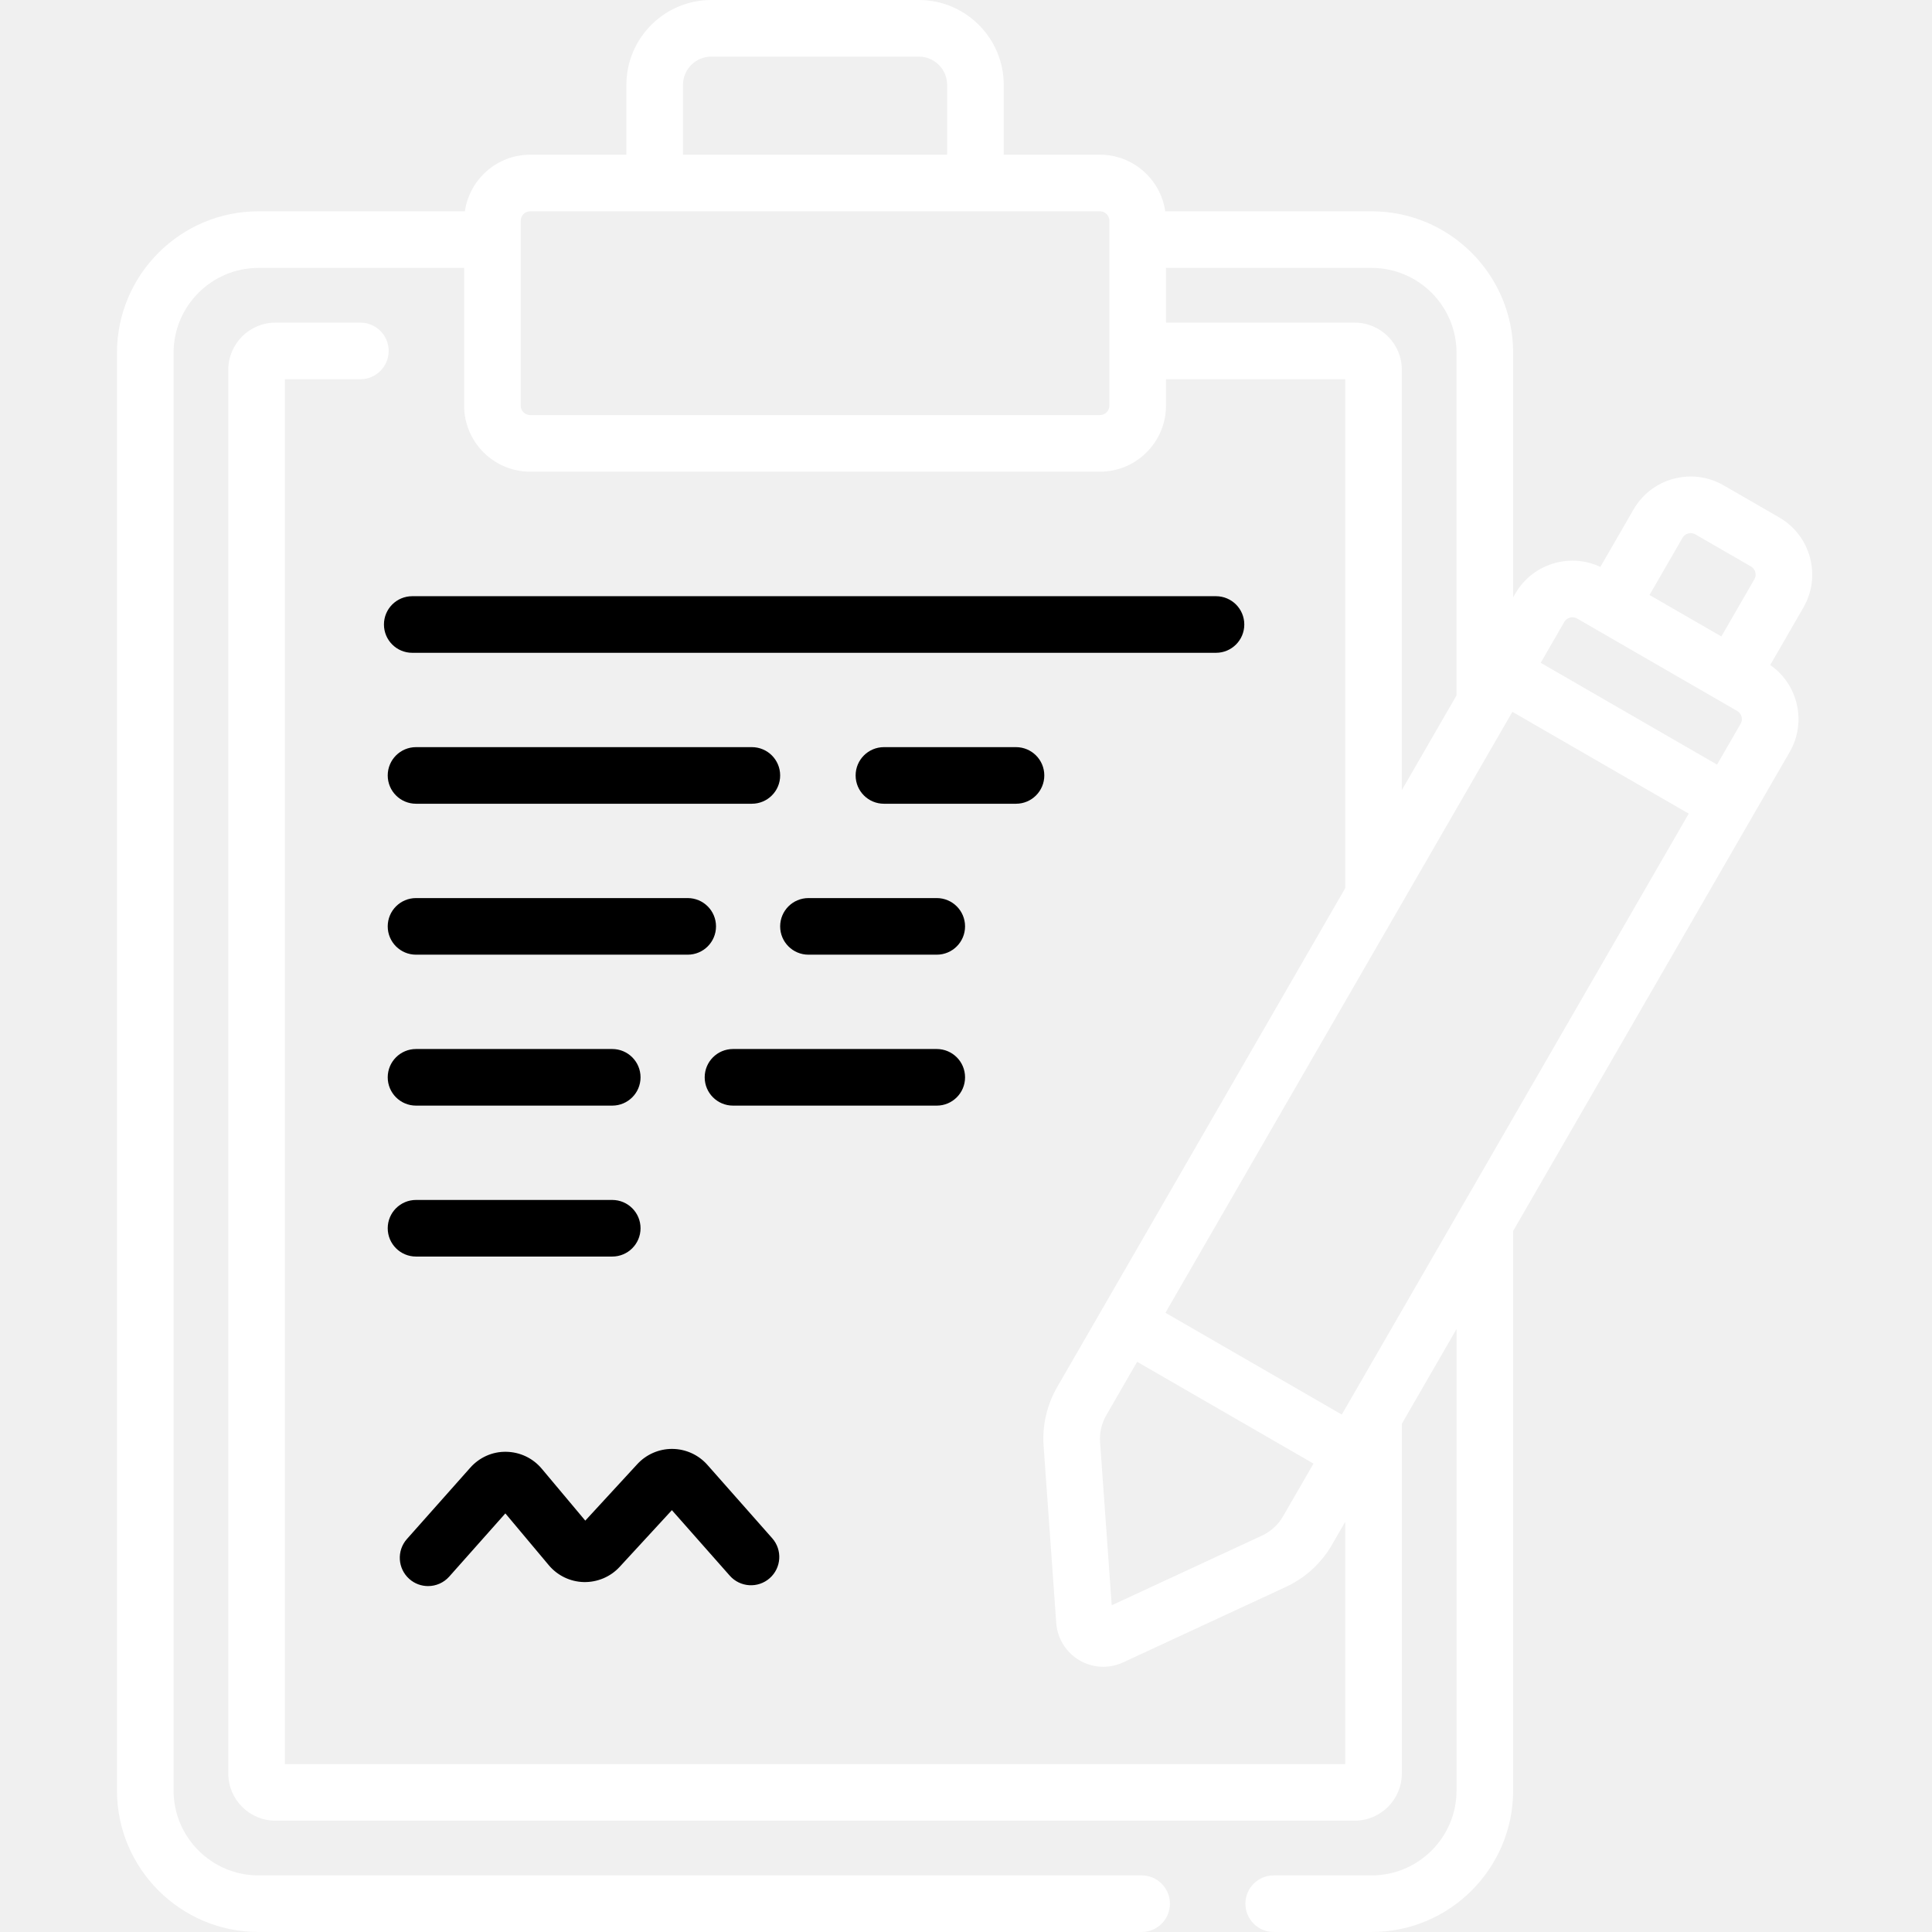
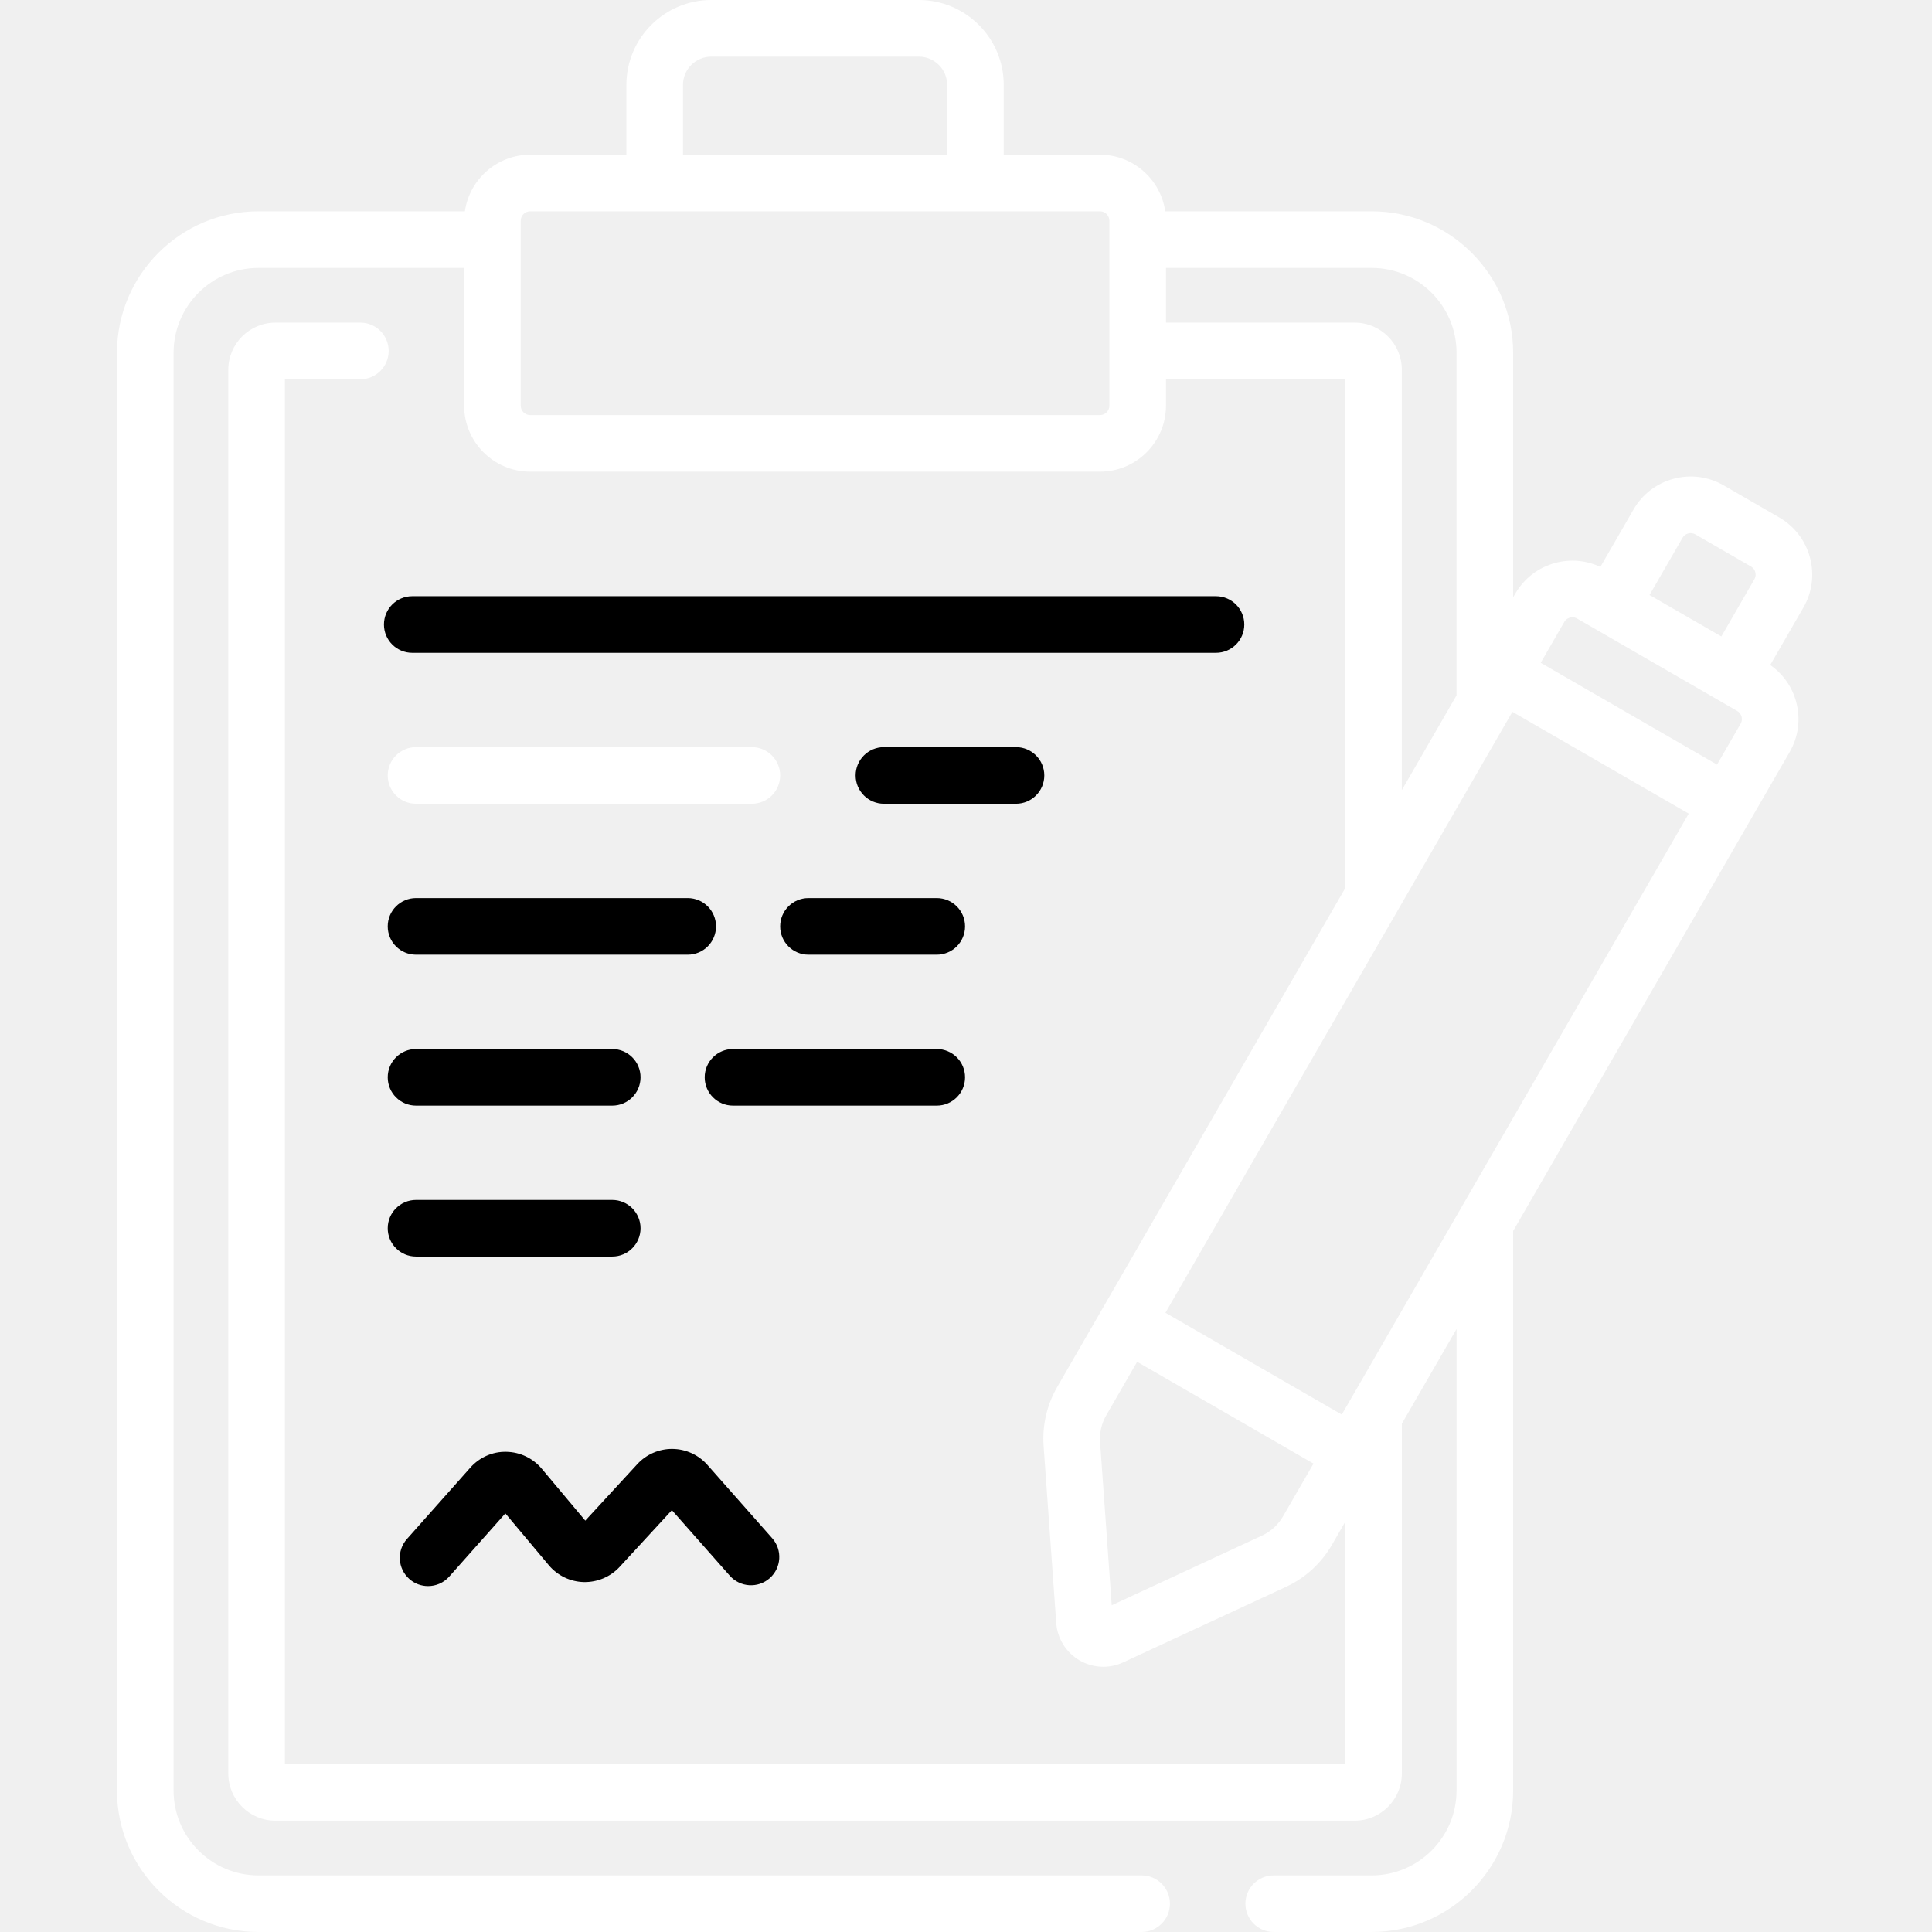
<svg xmlns="http://www.w3.org/2000/svg" height="512pt" viewBox="-31 0 512 512" width="512pt">
  <path fill="#fff" d="m448.656 147.746c-1.207-4.512-4.102-8.285-8.148-10.621l-14.715-8.496c-4.047-2.336-8.762-2.957-13.277-1.746-4.512 1.207-8.285 4.102-10.621 8.148l-8.781 15.207c-3.727-1.75-7.91-2.137-11.938-1.059-4.512 1.211-8.285 4.105-10.621 8.152l-.555.957v-64.789c0-20.68-16.82-37.5-37.5-37.5h-54.699c-1.223-8.465-8.504-15-17.301-15h-25.5v-18.5c0-12.406-10.094-22.5-22.5-22.5h-55c-12.406 0-22.5 10.094-22.5 22.5v18.5h-25.5c-8.797 0-16.082 6.535-17.301 15h-54.699c-20.68 0-37.5 16.82-37.5 37.5v381c0 20.68 16.82 37.5 37.5 37.5h234.047c4.141 0 7.5-3.355 7.5-7.5s-3.359-7.5-7.5-7.5h-234.047c-12.406 0-22.5-10.094-22.5-22.5v-381c0-12.406 10.094-22.5 22.5-22.5h54.5v36.5c0 9.648 7.852 17.5 17.5 17.5h151c9.648 0 17.5-7.852 17.5-17.5v-7h47.5v134.867l-76.316 132.184c-2.758 4.773-4.008 10.203-3.613 15.703l3.344 46.852c.293 4.098 2.582 7.789 6.121 9.875 1.953 1.148 4.145 1.73 6.348 1.73 1.789 0 3.582-.387 5.254-1.16l43.117-19.996c5.164-2.395 9.398-6.266 12.242-11.191l3.504-6.066v64.203h-281v-367h20c4.141 0 7.5-3.355 7.5-7.5s-3.359-7.5-7.5-7.5h-22.5c-6.895 0-12.5 5.605-12.5 12.5v372c0 6.895 5.605 12.5 12.5 12.5h286c6.891 0 12.5-5.605 12.5-12.5v-92.688l14.5-25.113v122.301c0 12.406-10.094 22.5-22.5 22.5h-25.957c-4.141 0-7.5 3.355-7.5 7.5 0 4.141 3.359 7.5 7.5 7.5h25.957c20.676 0 37.5-16.824 37.5-37.5v-148.281l63.273-109.594 9.996-17.312c2.336-4.047 2.957-8.762 1.746-13.273-1.078-4.027-3.504-7.453-6.887-9.809l8.781-15.207c2.336-4.047 2.957-8.762 1.746-13.277zm-33.773-5.215c.688-1.191 2.215-1.602 3.41-.914l14.715 8.496c.777.449 1.062 1.145 1.164 1.516.098.375.199 1.113-.25 1.895l-8.746 15.145-19.035-10.988zm-31.34 22.301c.449-.777 1.145-1.062 1.516-1.16.375-.105 1.113-.203 1.891.246l42.414 24.488c.781.449 1.066 1.141 1.164 1.516.102.371.199 1.113-.25 1.891l-6.246 10.816-46.73-26.98zm-233.543-142.332c0-4.137 3.363-7.5 7.5-7.5h55c4.137 0 7.5 3.363 7.5 7.5v18.5h-70zm113 85c0 1.379-1.121 2.5-2.5 2.5h-151c-1.379 0-2.5-1.121-2.5-2.5v-49c0-1.379 1.121-2.5 2.5-2.5h151c1.379 0 2.5 1.121 2.5 2.5zm65-22h-50v-14.5h54.5c12.406 0 22.5 10.094 22.5 22.5v90.773l-14.5 25.113v-111.387c0-6.895-5.605-12.5-12.5-12.5zm41.801 103.141 46.73 26.98-91.945 159.258-46.734-26.98zm-60.793 213.223c-1.293 2.238-3.219 3.996-5.562 5.082v.004l-39.828 18.469-3.086-43.23c-.18-2.5.391-4.965 1.645-7.133l8.176-14.168 46.734 26.98zm0 0" />
  <path d="m77.469 418.438c1.426 1.27 3.207 1.891 4.977 1.891 2.07 0 4.129-.852 5.609-2.52l14.871-16.742 11.512 13.73c2.309 2.758 5.695 4.383 9.289 4.469 3.598.062 7.051-1.383 9.484-4.027l13.844-15.031 15.344 17.367c2.746 3.105 7.484 3.398 10.586.656 3.105-2.742 3.398-7.48.656-10.586l-17.18-19.445c-2.34-2.648-5.707-4.188-9.238-4.223-.043-.004-.086-.004-.129-.004-3.488 0-6.832 1.465-9.195 4.031l-13.793 14.977-11.547-13.77c-2.336-2.785-5.762-4.414-9.402-4.469-3.641-.082-7.105 1.48-9.52 4.199l-16.793 18.906c-2.754 3.098-2.473 7.84.625 10.59zm0 0" />
  <path d="m298.75 165.5c0-4.145-3.359-7.5-7.5-7.5h-213c-4.141 0-7.5 3.355-7.5 7.5s3.359 7.5 7.5 7.5h213c4.141 0 7.5-3.355 7.5-7.5zm0 0" />
-   <path d="m79.25 213h89c4.141 0 7.5-3.355 7.5-7.5s-3.359-7.5-7.5-7.5h-89c-4.141 0-7.5 3.355-7.5 7.5s3.359 7.5 7.5 7.5zm0 0" />
+   <path fill="#fff" d="m79.25 213h89c4.141 0 7.5-3.355 7.5-7.5s-3.359-7.5-7.5-7.5h-89c-4.141 0-7.5 3.355-7.5 7.5s3.359 7.5 7.5 7.5zm0 0" />
  <path d="m245.75 205.5c0-4.145-3.359-7.5-7.5-7.5h-35c-4.141 0-7.5 3.355-7.5 7.5s3.359 7.5 7.5 7.5h35c4.141 0 7.5-3.355 7.5-7.5zm0 0" />
  <path d="m79.25 253h72c4.141 0 7.5-3.355 7.5-7.5s-3.359-7.5-7.5-7.5h-72c-4.141 0-7.5 3.355-7.5 7.5s3.359 7.5 7.5 7.5zm0 0" />
  <path d="m217.25 238h-34c-4.141 0-7.5 3.355-7.5 7.5s3.359 7.5 7.5 7.5h34c4.141 0 7.5-3.355 7.5-7.5s-3.359-7.5-7.5-7.5zm0 0" />
  <path d="m79.25 293h52c4.141 0 7.5-3.355 7.5-7.5s-3.359-7.5-7.5-7.5h-52c-4.141 0-7.5 3.355-7.5 7.5s3.359 7.5 7.5 7.5zm0 0" />
  <path d="m224.75 285.5c0-4.145-3.359-7.5-7.5-7.5h-54c-4.141 0-7.5 3.355-7.5 7.5s3.359 7.5 7.5 7.5h54c4.141 0 7.5-3.355 7.5-7.5zm0 0" />
  <path d="m79.25 333h52c4.141 0 7.5-3.355 7.5-7.5s-3.359-7.5-7.5-7.5h-52c-4.141 0-7.5 3.355-7.5 7.5s3.359 7.5 7.5 7.5zm0 0" />
</svg>
